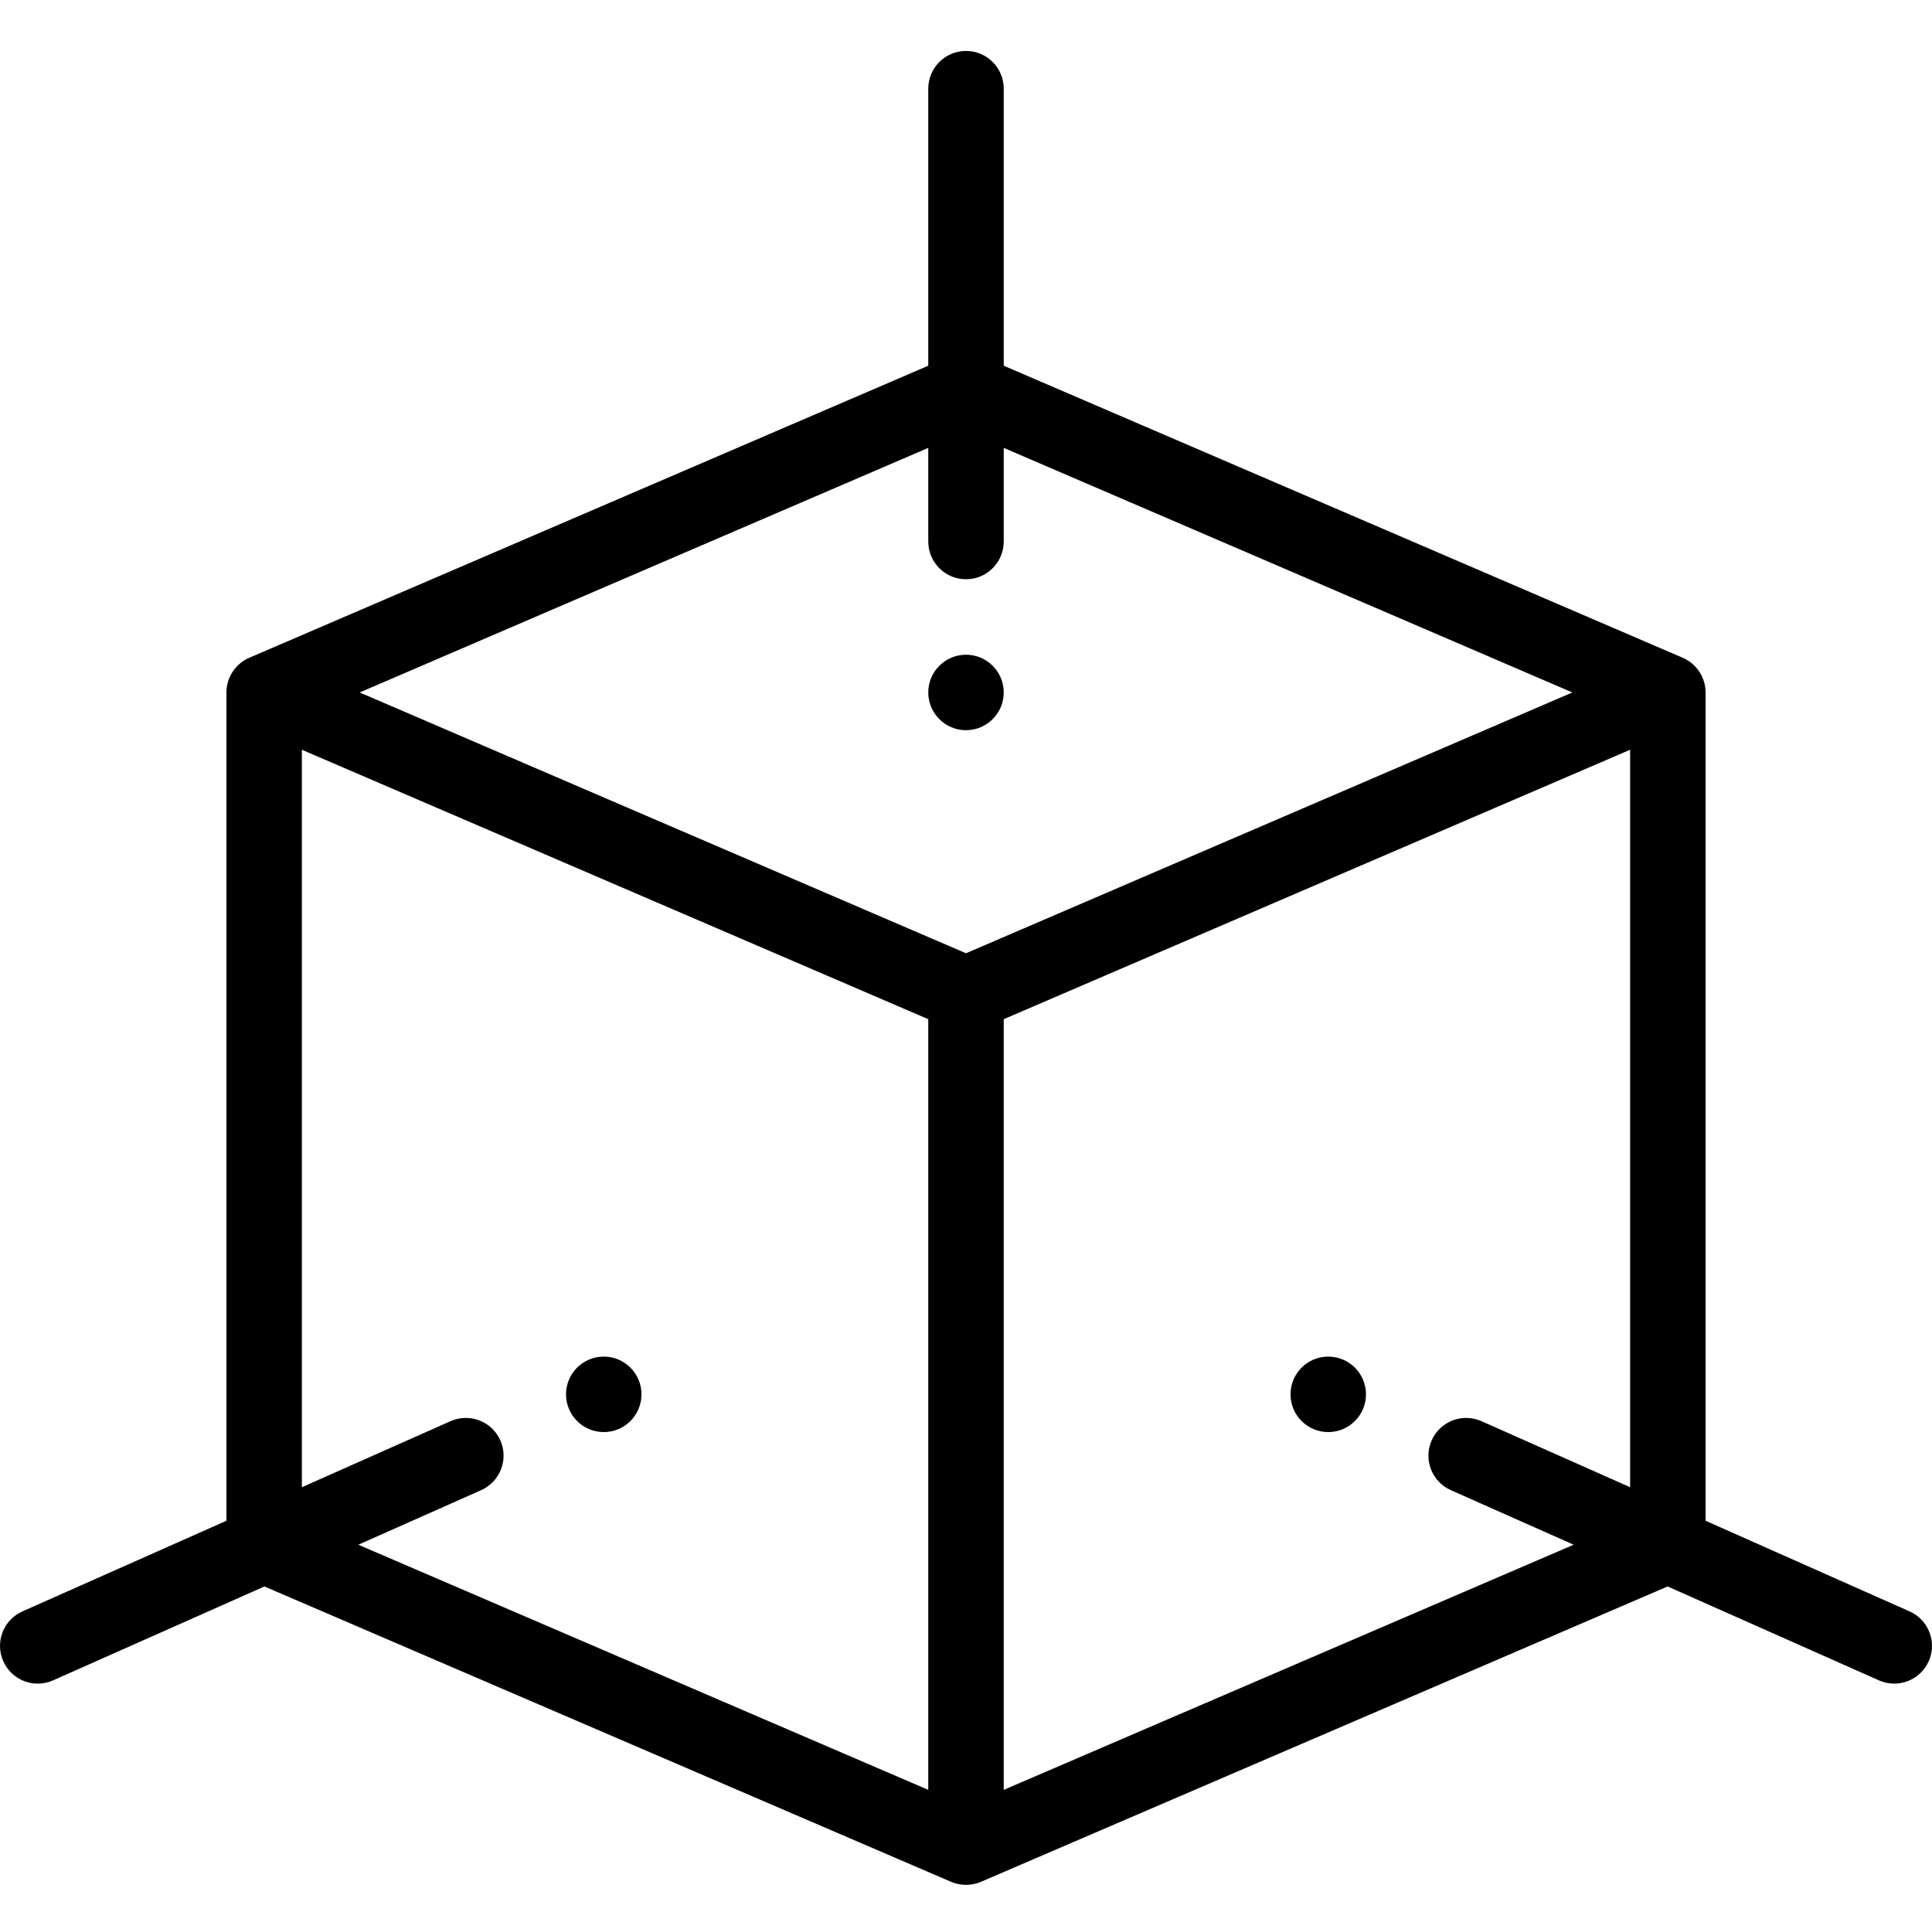
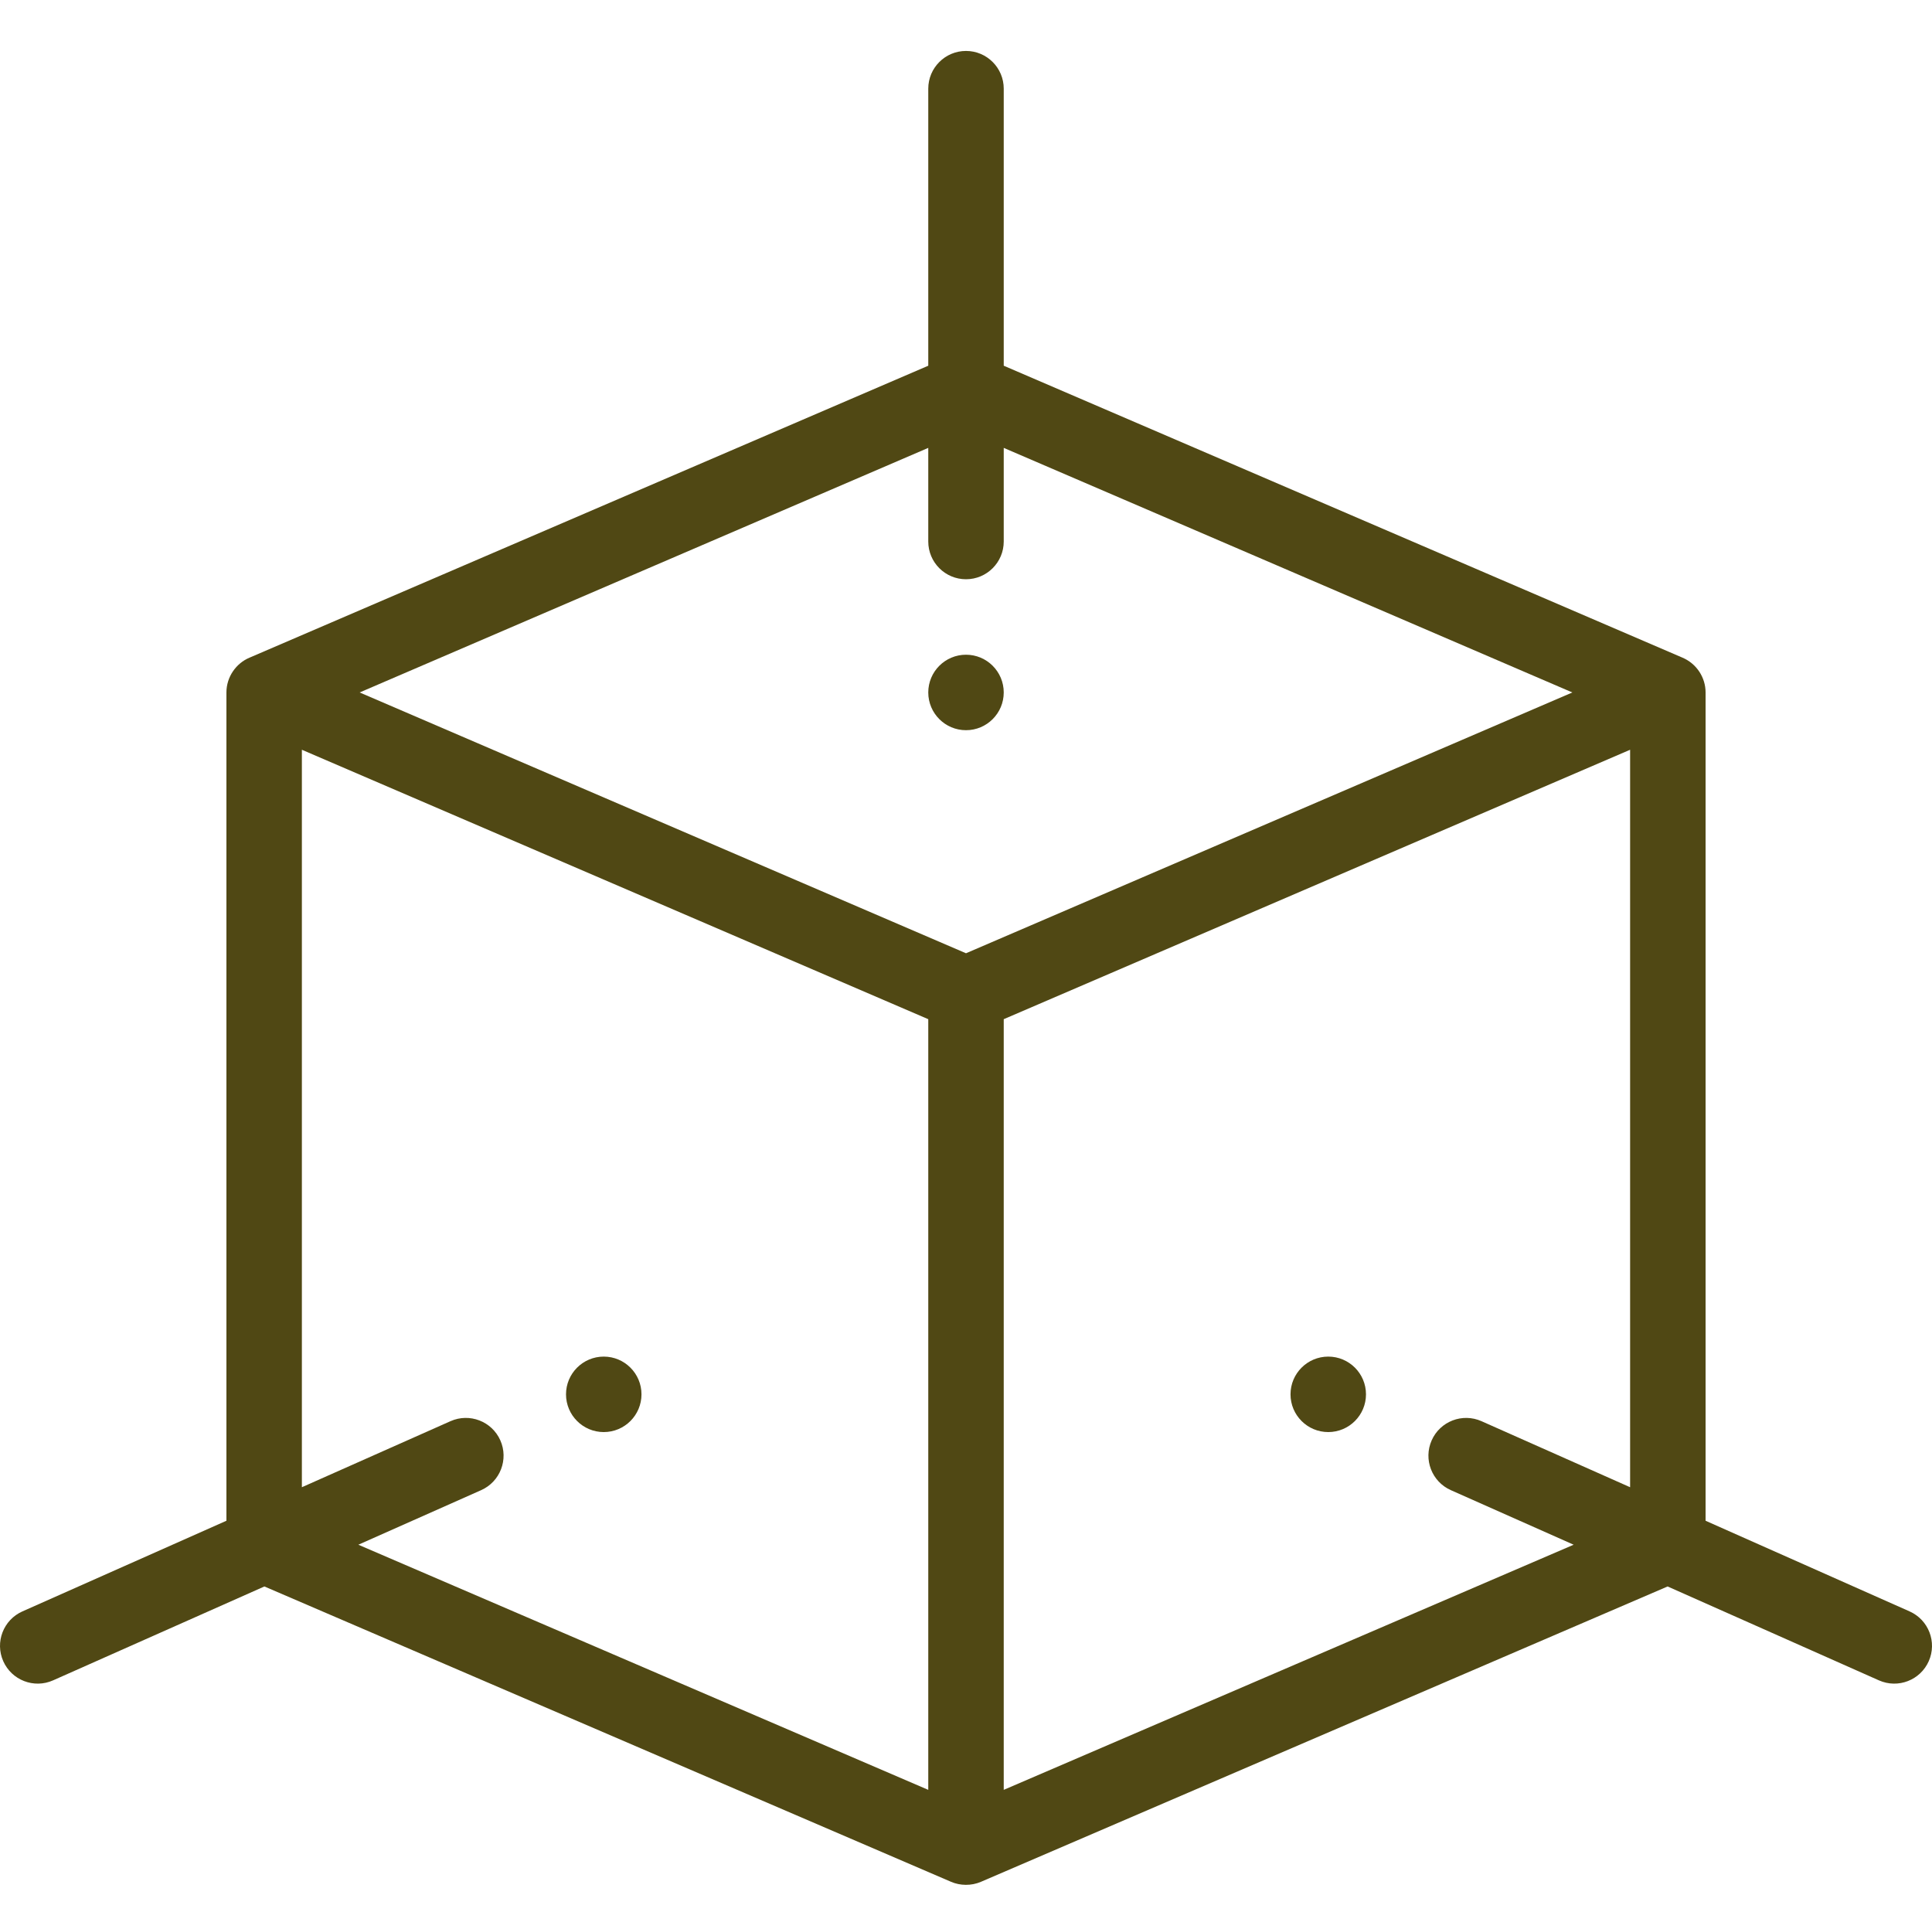
<svg xmlns="http://www.w3.org/2000/svg" viewBox="0 -13 512 511">
+   <style>
+         path {
+             fill: #504814
+         }
+         
+ </style>
  <path d="m352 346.496c-5.523 0-10 4.48-10 10 0 5.52 4.477 10 10 10 5.52 0 10-4.48 10-10 0-5.52-4.48-10-10-10zm0 0" />
  <path d="m266 170.5c0-5.523-4.48-10-10-10s-10 4.477-10 10c0 5.52 4.48 10 10 10s10-4.48 10-10zm0 0" />
  <path d="m160 366.496c5.52 0 10-4.48 10-10 0-5.52-4.48-10-10-10s-10 4.48-10 10c0 5.52 4.48 10 10 10zm0 0" />
  <path d="m506.059 414.016-54.062-24.02v-219.496c0-3.961-2.371-7.629-6.141-9.23l-179.855-77.355v-73.414c0-5.523-4.48-10-10-10-5.523 0-10 4.477-10 10v73.414l-179.855 77.355c-3.574 1.484-6.141 5.105-6.141 9.23v219.496l-54.062 24.02c-5.047 2.246-7.32 8.152-5.078 13.199 2.227 5.016 8.117 7.336 13.199 5.078l56.004-24.883 181.984 78.27c2.406 1.035 5.348 1.098 7.902 0l181.98-78.27 56.004 24.883c5.102 2.266 10.98-.082 13.199-5.078 2.242-5.047-.031-10.953-5.078-13.199zm-260.059-308.328v24.812c0 5.52 4.477 10 10 10 5.52 0 10-4.48 10-10v-24.812l150.688 64.812-160.688 69.113-160.688-69.113zm-113.41 262.996c-2.246-5.047-8.156-7.316-13.199-5.078l-39.391 17.504v-195.426l166 71.398v204.227l-151.035-64.961 32.547-14.461c5.047-2.246 7.32-8.156 5.078-13.203zm133.41 92.625v-204.227l165.996-71.398v195.426l-39.387-17.5c-5.051-2.242-10.957.027-13.199 5.078-2.242 5.047.031 10.953 5.078 13.199l32.547 14.461zm0 0" />
</svg>
